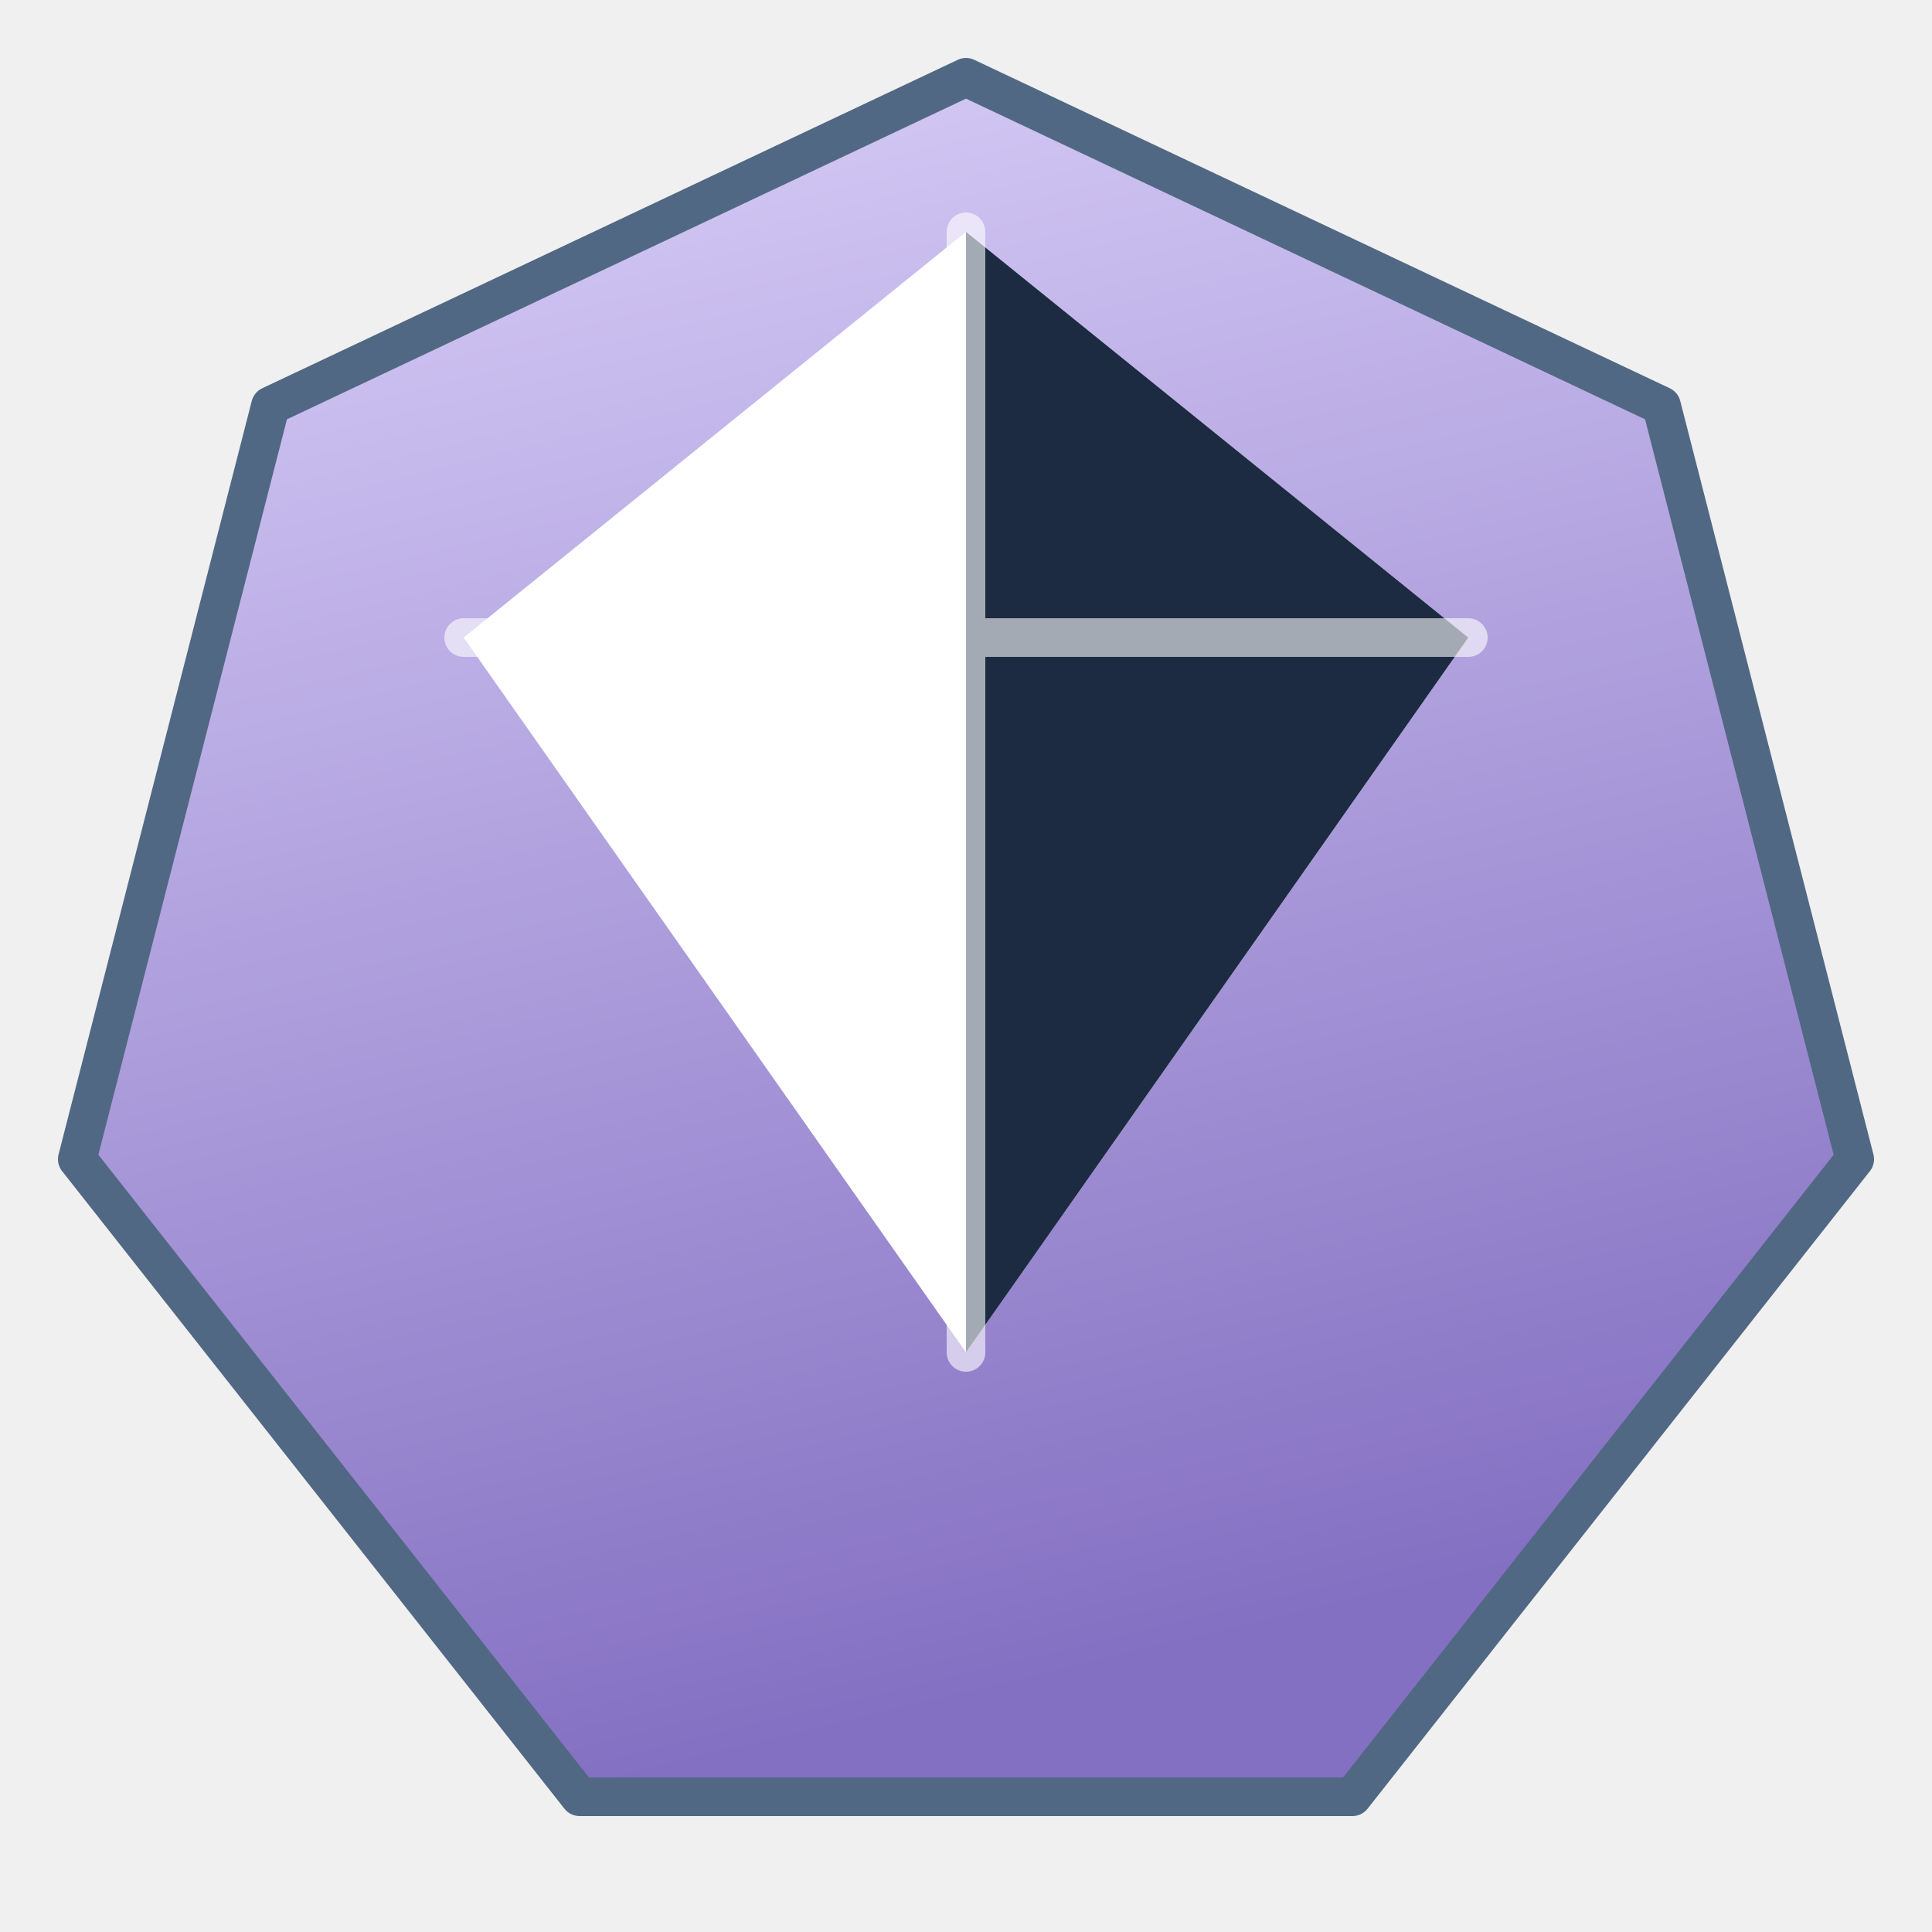
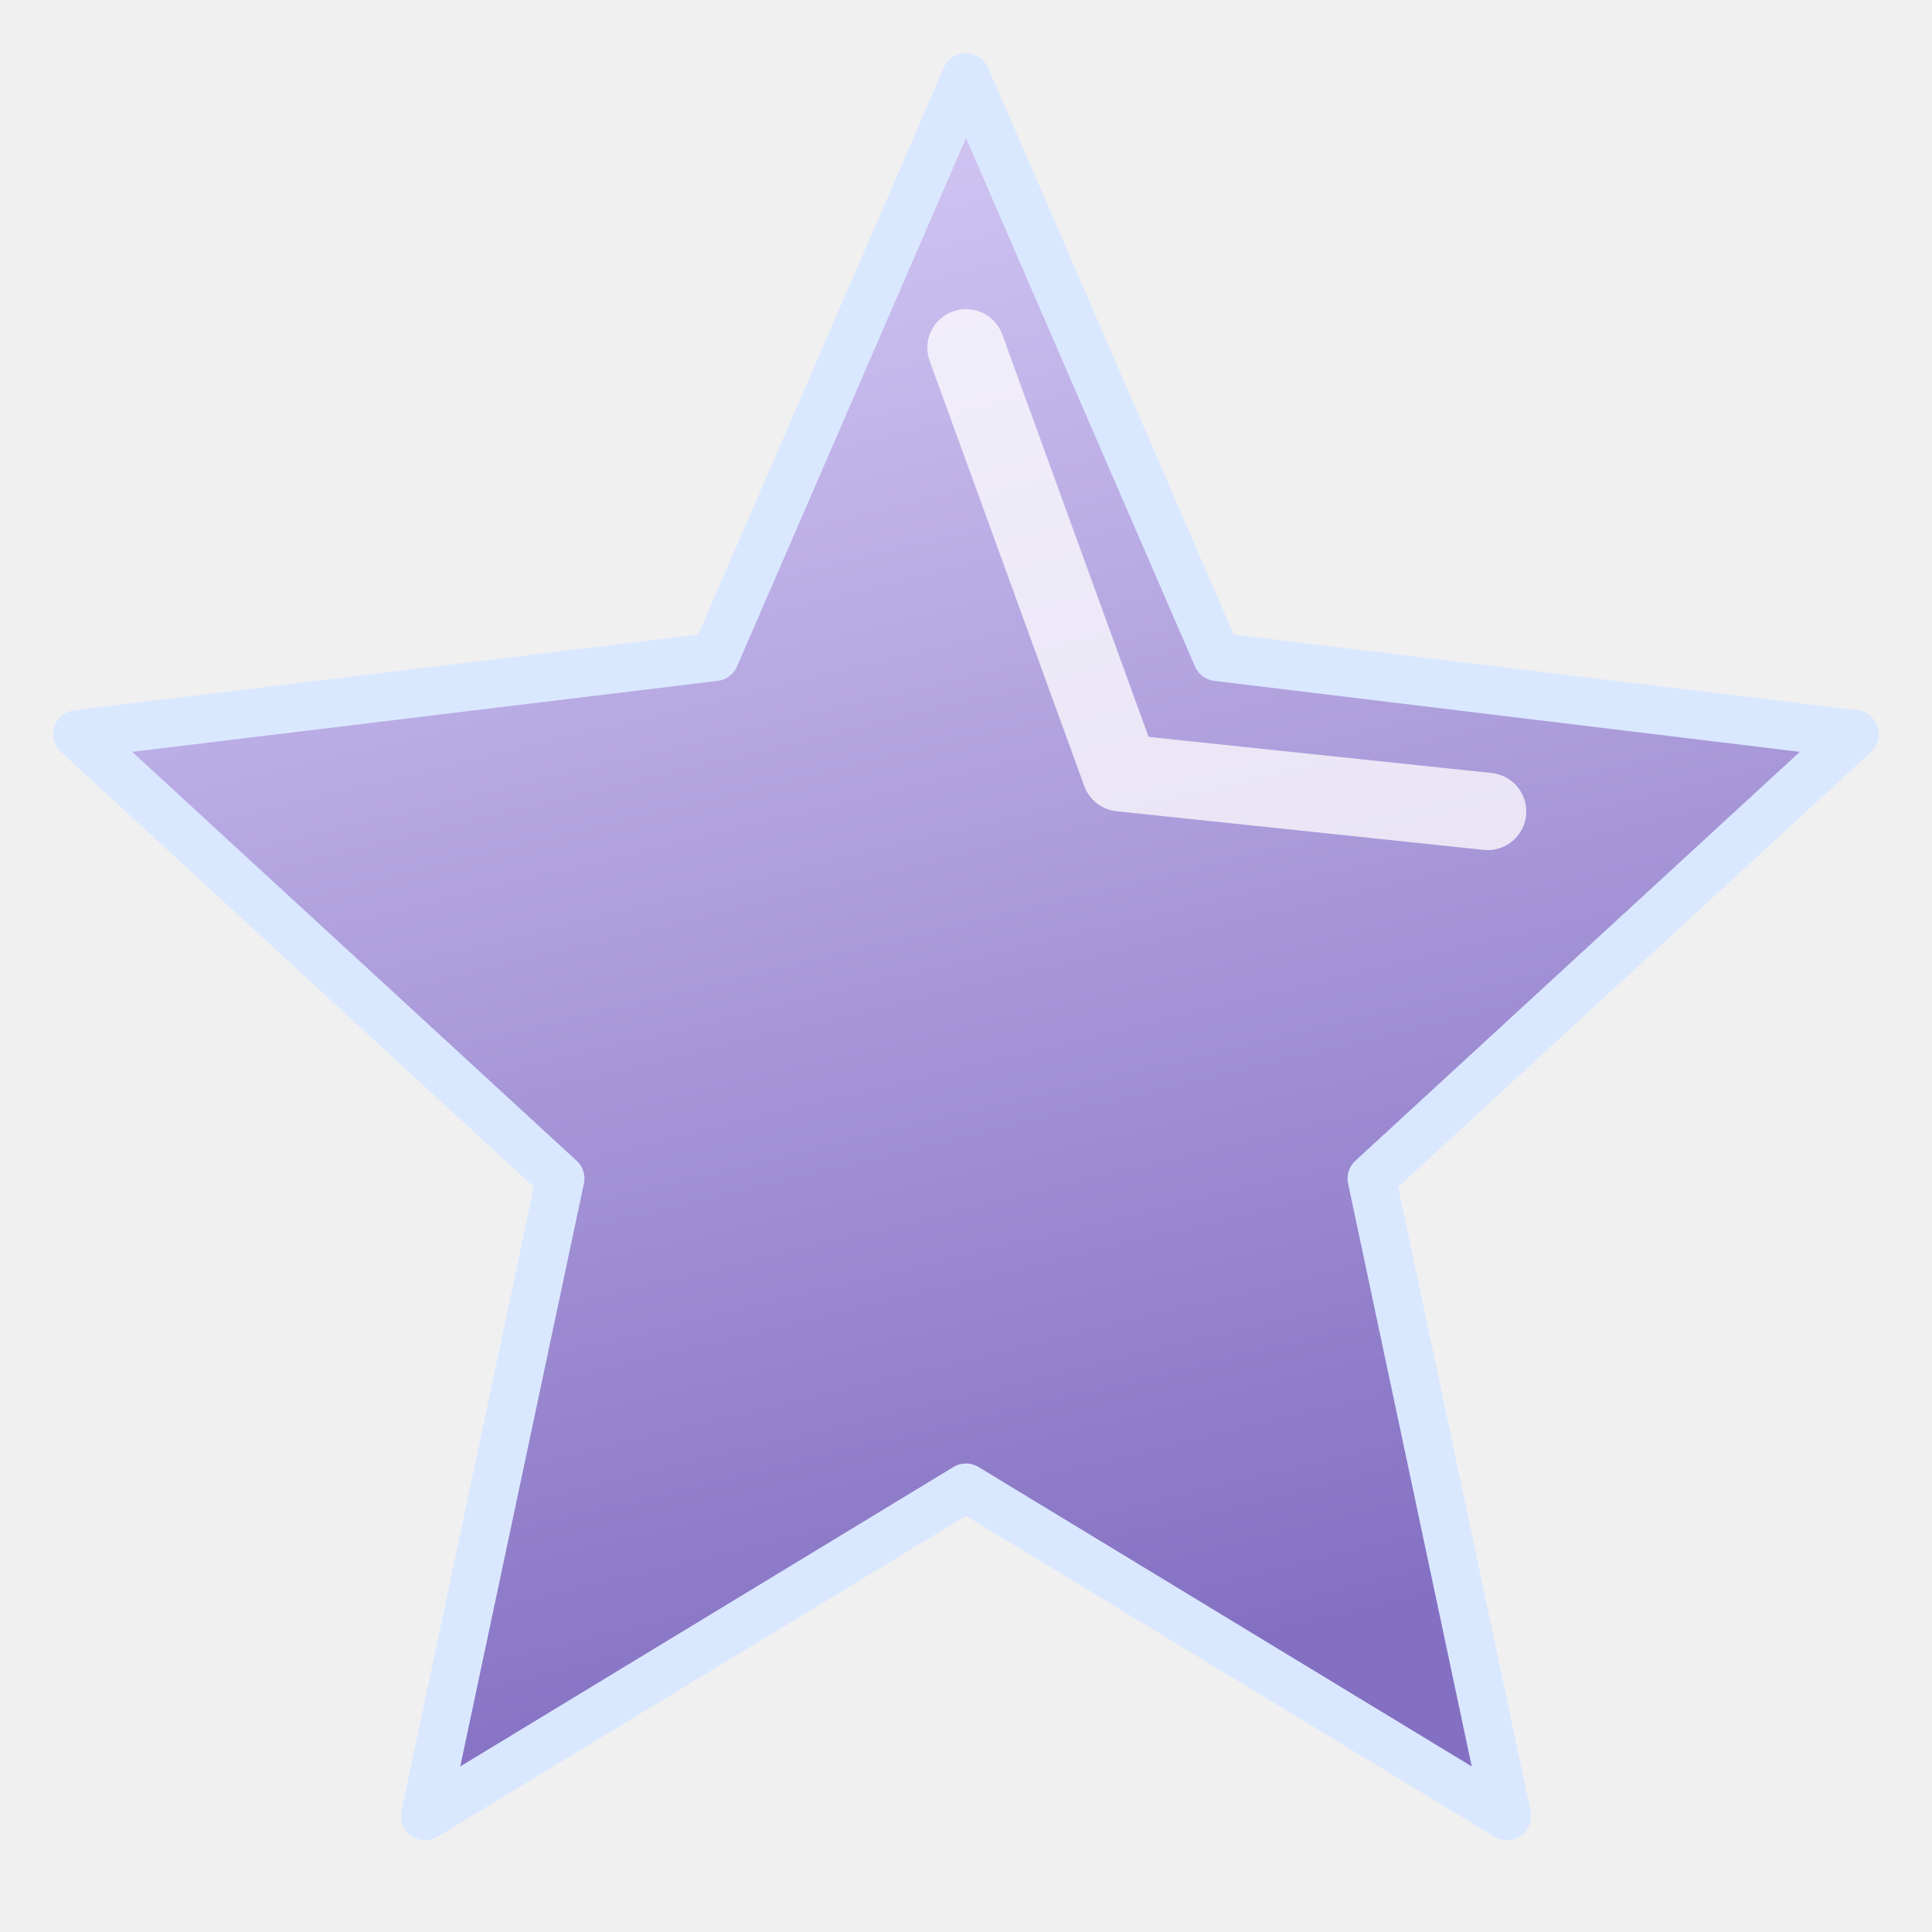
<svg xmlns="http://www.w3.org/2000/svg" width="100" height="100" viewBox="0 0 100 100">
  <defs>
    <linearGradient id="violet" x1="0" y1="0" x2=".25" y2="1">
      <stop stop-color="#DCD2FA" />
      <stop offset="1" stop-color="#8470C2" />
    </linearGradient>
  </defs>
-   <path d="M50 4L86 21L96 60L70 93H30L4 60L14 21Z" fill="url(#violet)" stroke="#516884" stroke-width="2" stroke-linejoin="round" />
-   <path d="M50 12L24 33L50 70L76 33Z" fill="#FFFFFF" stroke="none" stroke-width="2" stroke-linejoin="round" />
-   <path d="M50 12L50 70L76 33Z" fill="#1C2B42" stroke="none" stroke-width="2" stroke-linejoin="round" />
-   <path d="M50 12V70M24 33H76" fill="none" stroke="#FFFFFF" stroke-width="2" stroke-linecap="round" stroke-linejoin="round" opacity="0.6" />
+   <path d="M50 4L63 34L96 38L71 61L78 94L50 77L22 94L29 61L4 38L37 34Z" fill="url(#violet)" stroke="#DAE8FF" stroke-width="2.5" stroke-linejoin="round" />
+   <path d="M50 18L58 40L77 42" fill="none" stroke="#FFFFFF" stroke-width="4" stroke-linecap="round" stroke-linejoin="round" opacity="0.75" />
</svg>
